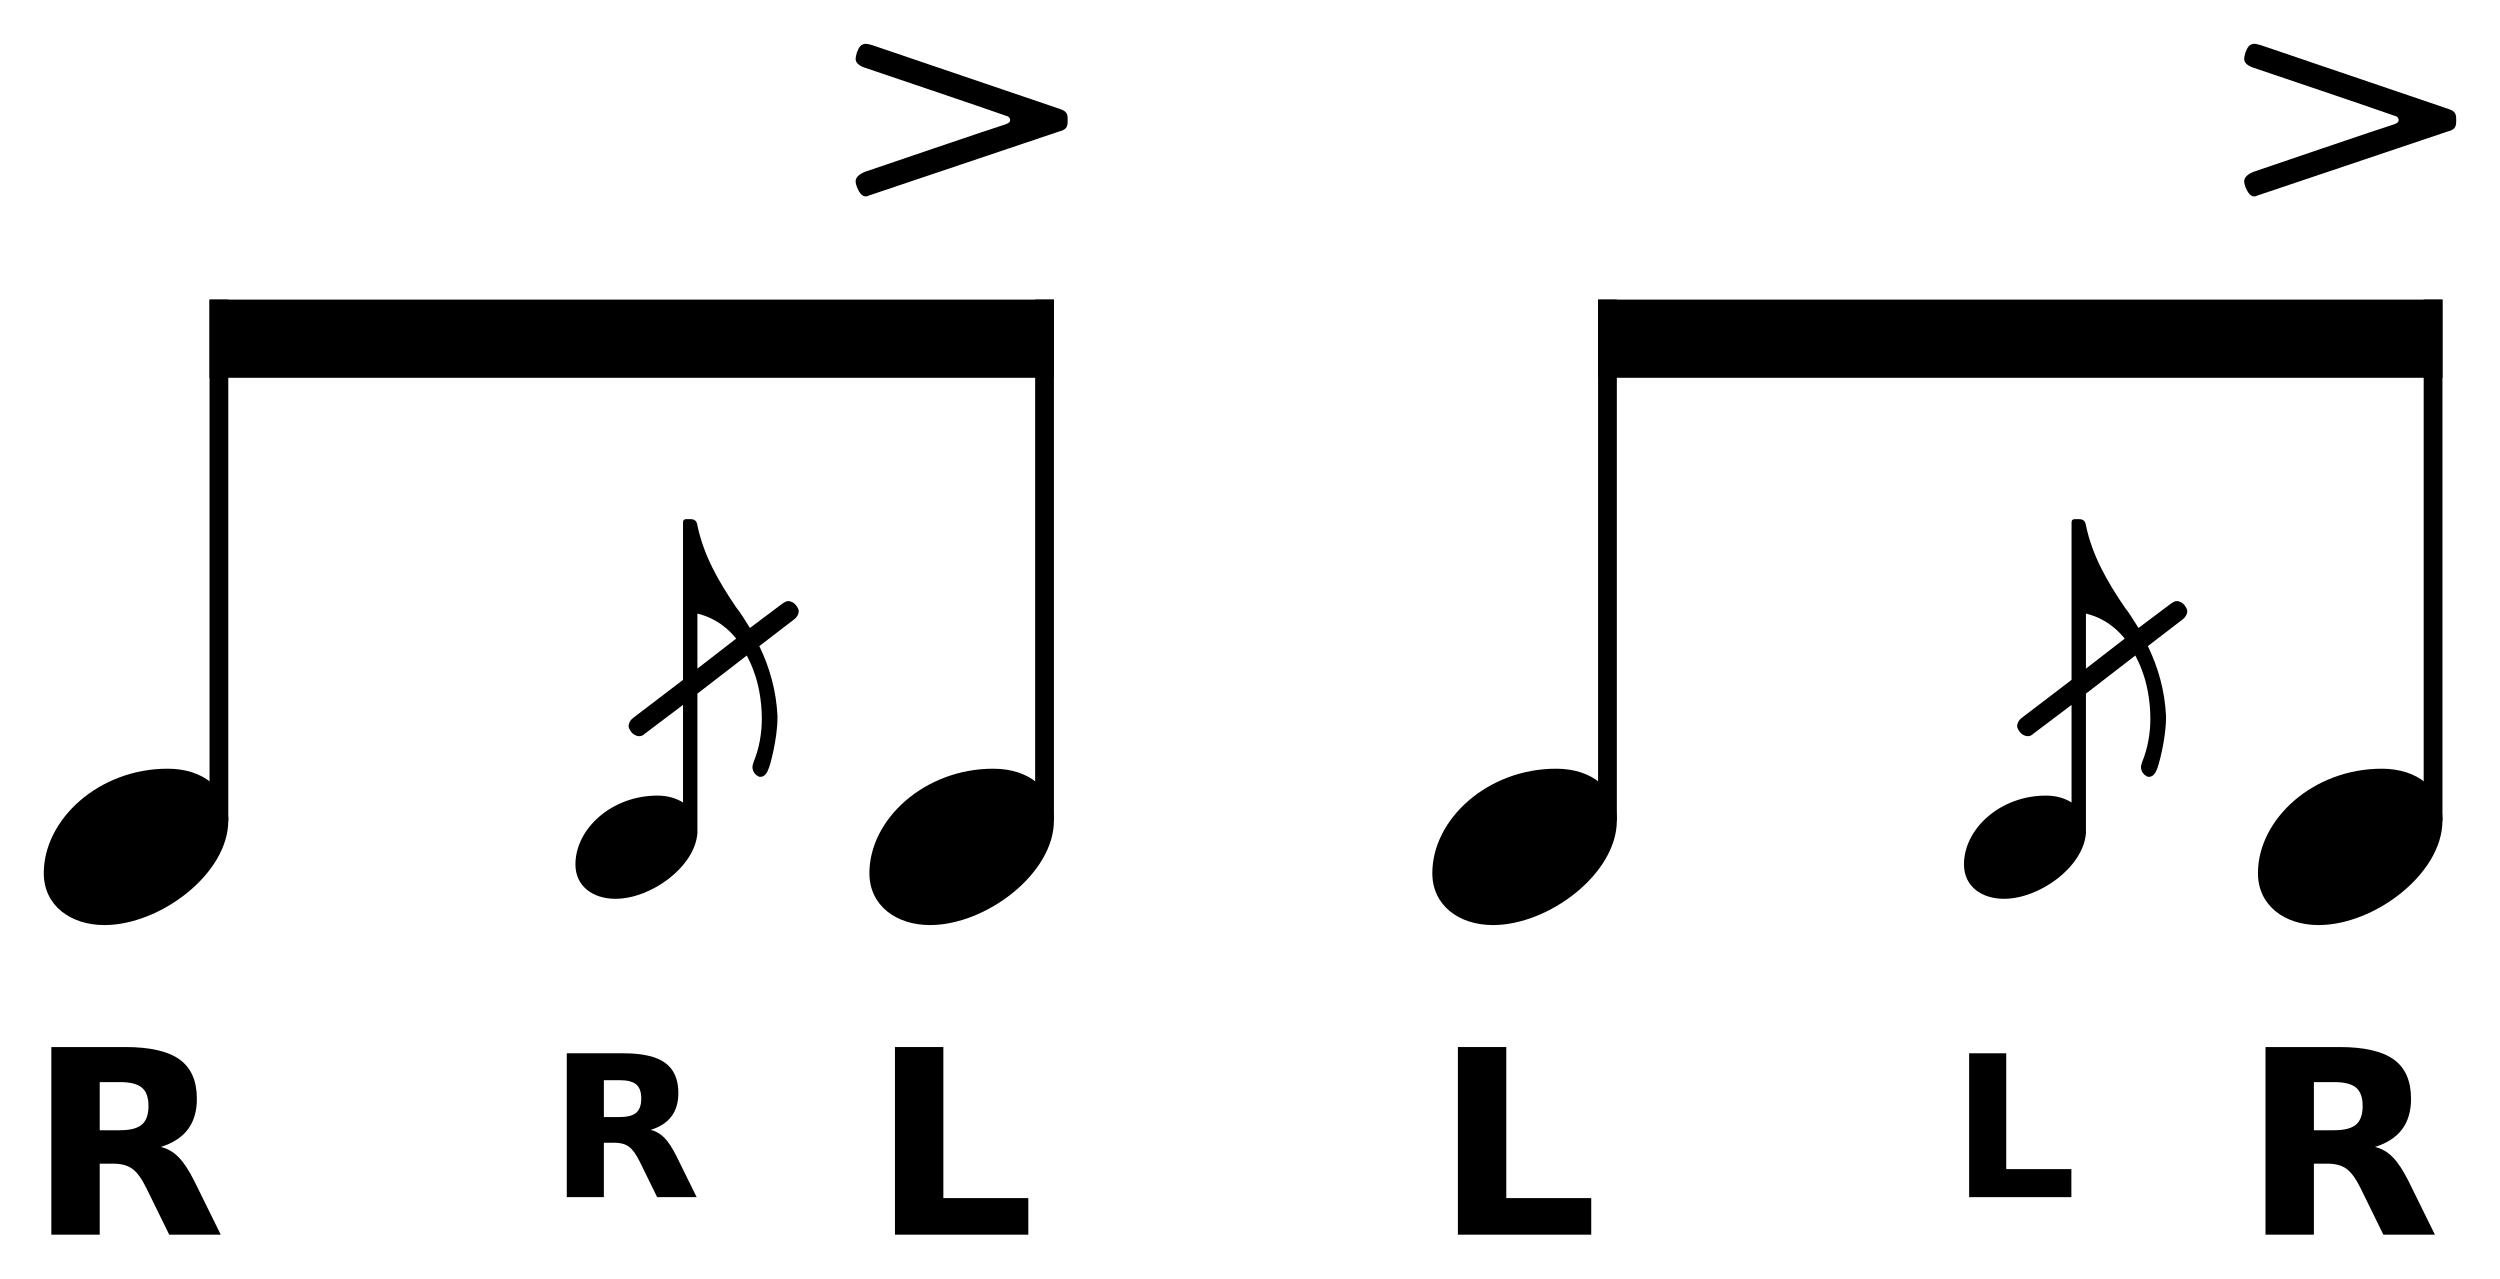
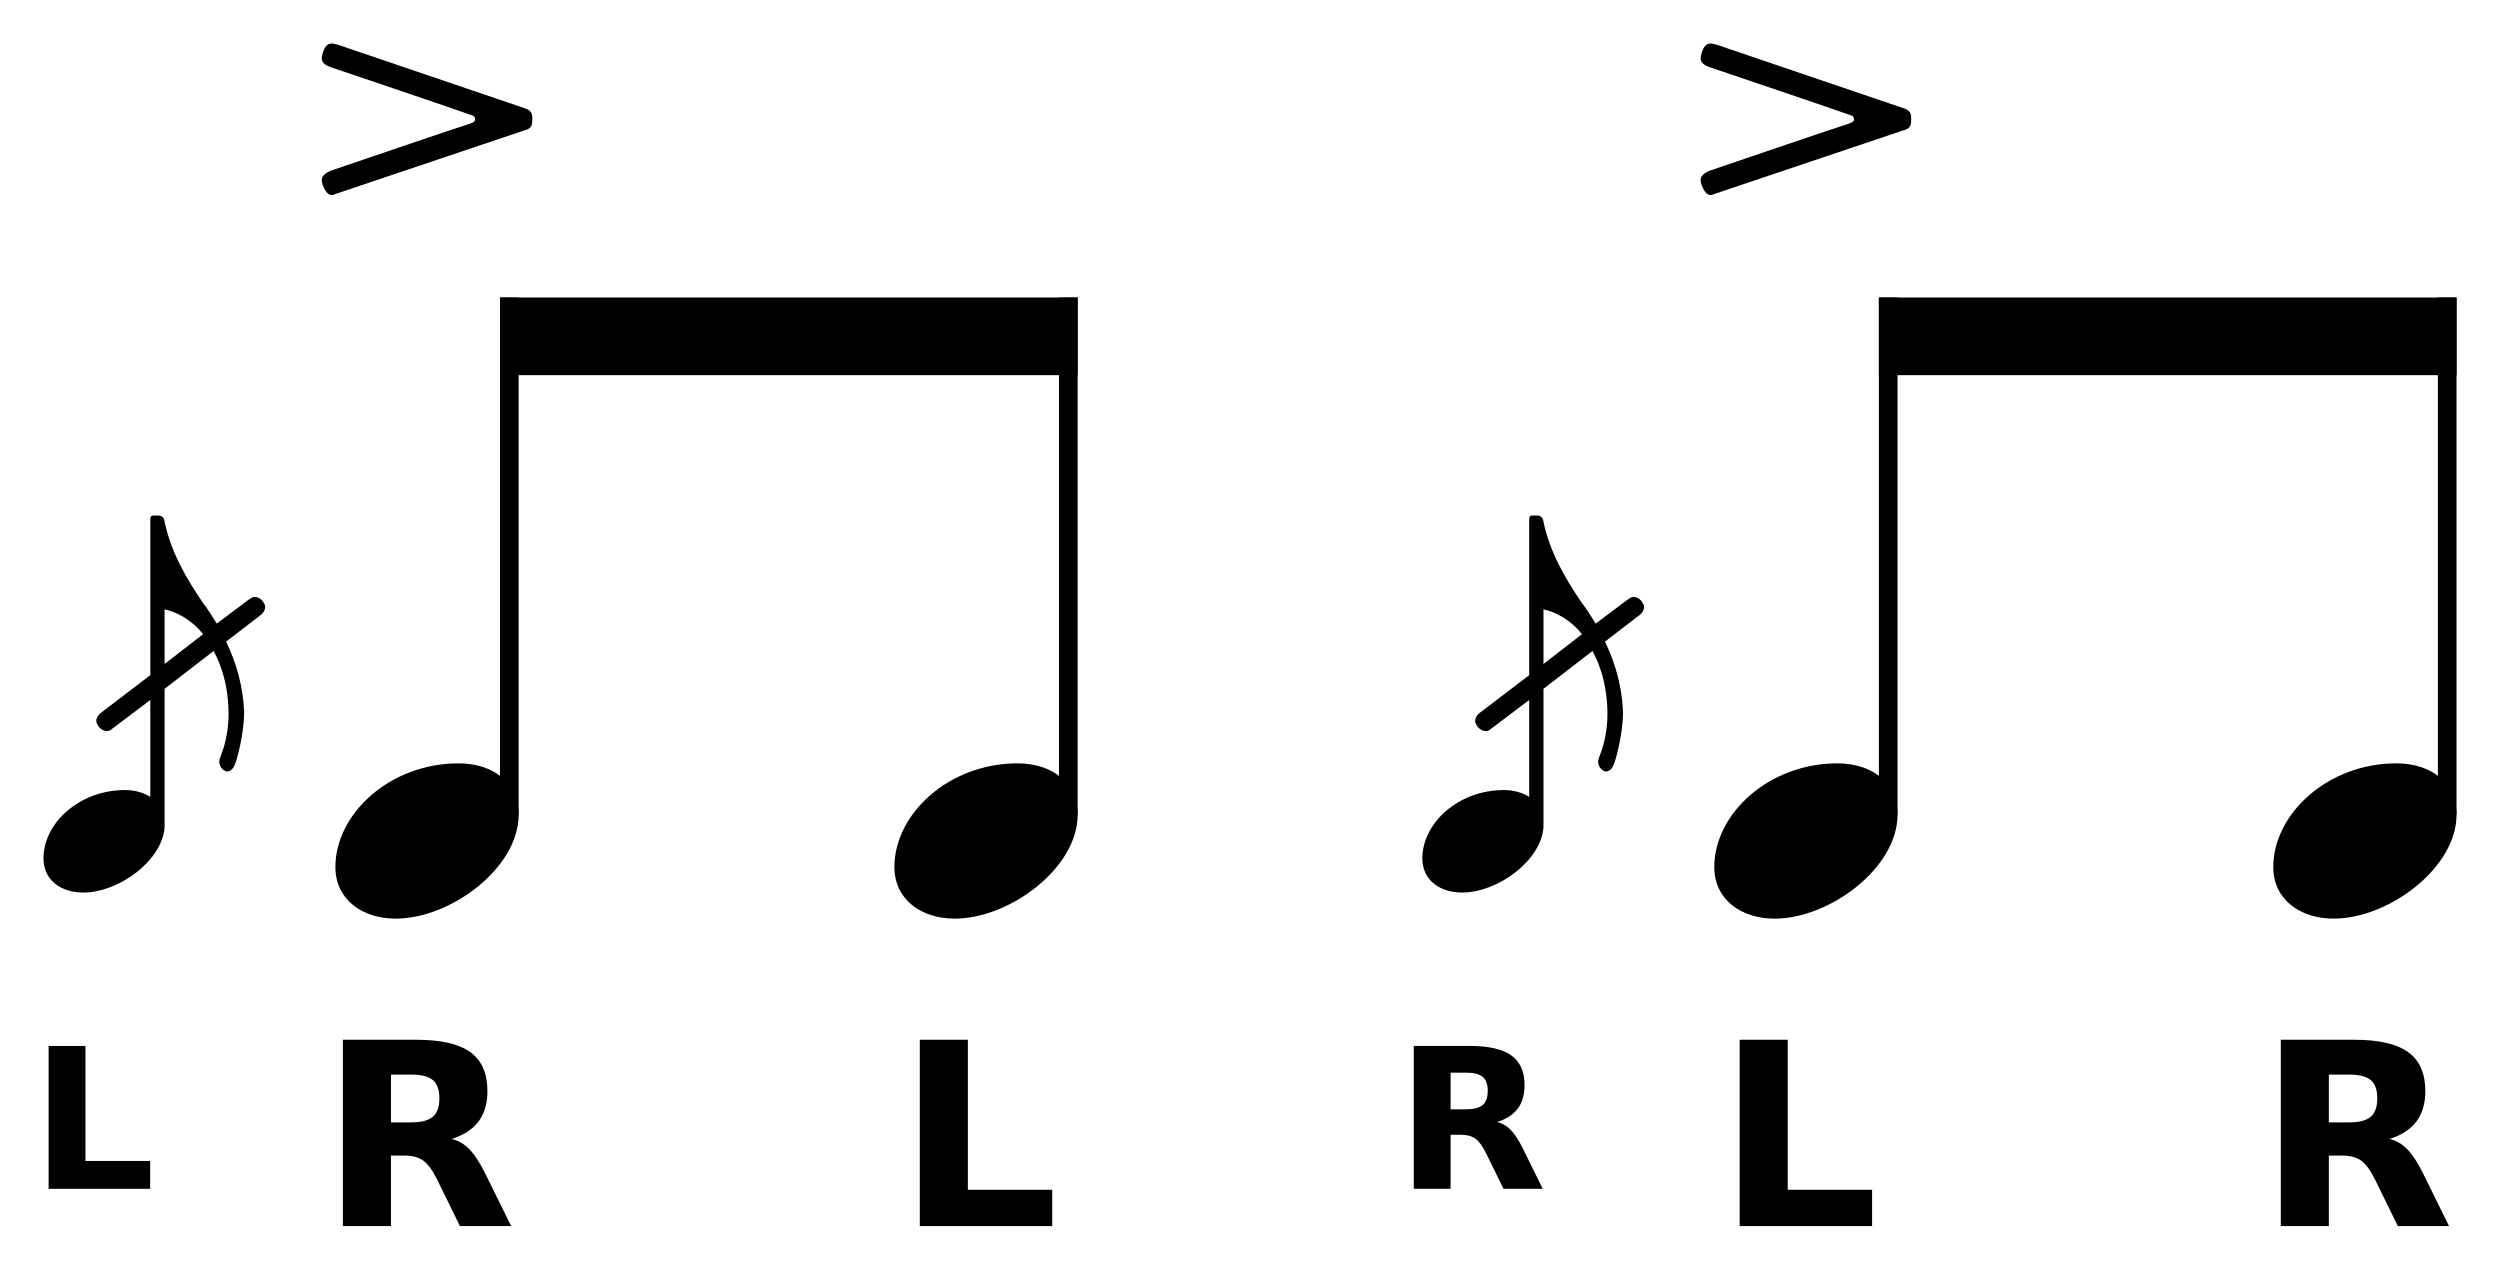
- <svg xmlns="http://www.w3.org/2000/svg" viewBox="-70 -1354 3997 2044" width="3997" height="2044" data-units-per-space="250" data-pas="29" data-rudiment="inverted-flam-tap" data-family="Flam" role="img" aria-label="Inverted Flam Tap (PAS 29)">
+ <svg xmlns="http://www.w3.org/2000/svg" viewBox="-120 -1354 4025 2044" width="4025" height="2044" data-units-per-space="250" data-pas="29" data-rudiment="inverted-flam-tap" data-family="Flam" role="img" aria-label="Inverted Flam Tap (PAS 29)">
  <g fill="currentColor">
-     <path transform="translate(0 0) scale(1 -1)" d="M97 -125C186 -125 295 -43 295 42C295 93 255 125 198 125C88 125 0 44 0 -42C0 -94 43 -125 97 -125Z" />
-     <rect x="265" y="-875" width="30" height="833" />
-     <path transform="translate(-25.7 620) scale(0.2009377 -0.2009377)" d="M735 831Q856 831 908.5 876.0Q961 921 961 1024Q961 1126 908.5 1170.0Q856 1214 735 1214H573V831ZM573 565V0H188V1493H776Q1071 1493 1208.5 1394.0Q1346 1295 1346 1081Q1346 933 1274.5 838.0Q1203 743 1059 698Q1138 680 1200.5 616.5Q1263 553 1327 424L1536 0H1126L944 371Q889 483 832.5 524.0Q776 565 682 565Z" />
+     <path transform="translate(420 0) scale(1 -1)" d="M97 -125C186 -125 295 -43 295 42C295 93 255 125 198 125C88 125 0 44 0 -42C0 -94 43 -125 97 -125Z" />
+     <rect x="685" y="-875" width="30" height="833" />
+     <path transform="translate(398 -1039) scale(1 -1)" d="M326 105C339 108 339 115 339 123C339 131 339 137 326 141L26 243C22 244 18 245 17 245C8 245 5 239 2 231C1 227 0 224 0 221C0 216 3 211 14 207C14 207 230 134 240 130C245 129 247 126 247 123C247 120 245 118 239 116C228 113 14 40 14 40C3 35 0 30 0 25C0 22 1 19 2 16C5 9 9 1 16 1C17 1 19 1 20 2Z" />
+     <path transform="translate(-50 0) scale(1 -1)" d="M353 386C350 390 345 393 340 393C337 393 334 391 331 389L279 350C272 361 265 373 257 383C229 424 205 466 195 514C194 523 188 524 184 524H179C175 524 172 524 172 518V267L92 206C88 203 85 198 85 193C85 190 87 187 89 184C92 180 97 177 102 177C105 177 108 178 111 181L172 227V71C161 78 147 82 131 82C58 82 0 29 0 -28C0 -63 28 -83 64 -83C121 -83 191 -32 195 22V245L274 306C278 298 282 290 285 281C292 263 298 235 298 205C298 182 294 158 285 136C284 133 283 130 283 128C283 120 288 115 292 113C293 112 295 112 296 112C300 112 305 115 308 123C311 128 323 173 323 206V210C321 249 311 286 294 321L350 364C354 367 357 372 357 377C357 380 355 383 353 386ZM195 285V373C212 369 236 359 257 333Z" />
+     <path transform="translate(-70.7 560) scale(0.1540522 -0.1540522)" d="M188 1493H573V291H1249V0H188Z" />
+     <path transform="translate(394.3 620) scale(0.2009377 -0.2009377)" d="M735 831Q856 831 908.5 876.0Q961 921 961 1024Q961 1126 908.5 1170.0Q856 1214 735 1214H573V831ZM573 565V0H188V1493H776Q1071 1493 1208.5 1394.0Q1346 1295 1346 1081Q1346 933 1274.5 838.0Q1203 743 1059 698Q1138 680 1200.5 616.5Q1263 553 1327 424L1536 0H1126L944 371Q889 483 832.5 524.0Q776 565 682 565Z" />
    <path transform="translate(1320 0) scale(1 -1)" d="M97 -125C186 -125 295 -43 295 42C295 93 255 125 198 125C88 125 0 44 0 -42C0 -94 43 -125 97 -125Z" />
    <rect x="1585" y="-875" width="30" height="833" />
-     <path transform="translate(1298 -1039) scale(1 -1)" d="M326 105C339 108 339 115 339 123C339 131 339 137 326 141L26 243C22 244 18 245 17 245C8 245 5 239 2 231C1 227 0 224 0 221C0 216 3 211 14 207C14 207 230 134 240 130C245 129 247 126 247 123C247 120 245 118 239 116C228 113 14 40 14 40C3 35 0 30 0 25C0 22 1 19 2 16C5 9 9 1 16 1C17 1 19 1 20 2Z" />
-     <path transform="translate(850 0) scale(1 -1)" d="M353 386C350 390 345 393 340 393C337 393 334 391 331 389L279 350C272 361 265 373 257 383C229 424 205 466 195 514C194 523 188 524 184 524H179C175 524 172 524 172 518V267L92 206C88 203 85 198 85 193C85 190 87 187 89 184C92 180 97 177 102 177C105 177 108 178 111 181L172 227V71C161 78 147 82 131 82C58 82 0 29 0 -28C0 -63 28 -83 64 -83C121 -83 191 -32 195 22V245L274 306C278 298 282 290 285 281C292 263 298 235 298 205C298 182 294 158 285 136C284 133 283 130 283 128C283 120 288 115 292 113C293 112 295 112 296 112C300 112 305 115 308 123C311 128 323 173 323 206V210C321 249 311 286 294 321L350 364C354 367 357 372 357 377C357 380 355 383 353 386ZM195 285V373C212 369 236 359 257 333Z" />
-     <path transform="translate(807.2 560) scale(0.1540522 -0.1540522)" d="M735 831Q856 831 908.5 876.0Q961 921 961 1024Q961 1126 908.5 1170.0Q856 1214 735 1214H573V831ZM573 565V0H188V1493H776Q1071 1493 1208.5 1394.0Q1346 1295 1346 1081Q1346 933 1274.5 838.0Q1203 743 1059 698Q1138 680 1200.5 616.5Q1263 553 1327 424L1536 0H1126L944 371Q889 483 832.5 524.0Q776 565 682 565Z" />
    <path transform="translate(1323.1 620) scale(0.2009377 -0.2009377)" d="M188 1493H573V291H1249V0H188Z" />
-     <rect x="265" y="-875" width="1350" height="125" />
-     <path transform="translate(2220 0) scale(1 -1)" d="M97 -125C186 -125 295 -43 295 42C295 93 255 125 198 125C88 125 0 44 0 -42C0 -94 43 -125 97 -125Z" />
-     <rect x="2485" y="-875" width="30" height="833" />
-     <path transform="translate(2223.1 620) scale(0.2009377 -0.2009377)" d="M188 1493H573V291H1249V0H188Z" />
+     <rect x="685" y="-875" width="930" height="125" />
+     <path transform="translate(2640 0) scale(1 -1)" d="M97 -125C186 -125 295 -43 295 42C295 93 255 125 198 125C88 125 0 44 0 -42C0 -94 43 -125 97 -125Z" />
+     <rect x="2905" y="-875" width="30" height="833" />
+     <path transform="translate(2618 -1039) scale(1 -1)" d="M326 105C339 108 339 115 339 123C339 131 339 137 326 141L26 243C22 244 18 245 17 245C8 245 5 239 2 231C1 227 0 224 0 221C0 216 3 211 14 207C14 207 230 134 240 130C245 129 247 126 247 123C247 120 245 118 239 116C228 113 14 40 14 40C3 35 0 30 0 25C0 22 1 19 2 16C5 9 9 1 16 1C17 1 19 1 20 2Z" />
+     <path transform="translate(2170 0) scale(1 -1)" d="M353 386C350 390 345 393 340 393C337 393 334 391 331 389L279 350C272 361 265 373 257 383C229 424 205 466 195 514C194 523 188 524 184 524H179C175 524 172 524 172 518V267L92 206C88 203 85 198 85 193C85 190 87 187 89 184C92 180 97 177 102 177C105 177 108 178 111 181L172 227V71C161 78 147 82 131 82C58 82 0 29 0 -28C0 -63 28 -83 64 -83C121 -83 191 -32 195 22V245L274 306C278 298 282 290 285 281C292 263 298 235 298 205C298 182 294 158 285 136C284 133 283 130 283 128C283 120 288 115 292 113C293 112 295 112 296 112C300 112 305 115 308 123C311 128 323 173 323 206V210C321 249 311 286 294 321L350 364C354 367 357 372 357 377C357 380 355 383 353 386ZM195 285V373C212 369 236 359 257 333Z" />
+     <path transform="translate(2127.2 560) scale(0.1540522 -0.1540522)" d="M735 831Q856 831 908.5 876.0Q961 921 961 1024Q961 1126 908.5 1170.0Q856 1214 735 1214H573V831ZM573 565V0H188V1493H776Q1071 1493 1208.5 1394.0Q1346 1295 1346 1081Q1346 933 1274.5 838.0Q1203 743 1059 698Q1138 680 1200.5 616.5Q1263 553 1327 424L1536 0H1126L944 371Q889 483 832.5 524.0Q776 565 682 565Z" />
+     <path transform="translate(2643.1 620) scale(0.2009377 -0.2009377)" d="M188 1493H573V291H1249V0H188Z" />
    <path transform="translate(3540 0) scale(1 -1)" d="M97 -125C186 -125 295 -43 295 42C295 93 255 125 198 125C88 125 0 44 0 -42C0 -94 43 -125 97 -125Z" />
    <rect x="3805" y="-875" width="30" height="833" />
-     <path transform="translate(3518 -1039) scale(1 -1)" d="M326 105C339 108 339 115 339 123C339 131 339 137 326 141L26 243C22 244 18 245 17 245C8 245 5 239 2 231C1 227 0 224 0 221C0 216 3 211 14 207C14 207 230 134 240 130C245 129 247 126 247 123C247 120 245 118 239 116C228 113 14 40 14 40C3 35 0 30 0 25C0 22 1 19 2 16C5 9 9 1 16 1C17 1 19 1 20 2Z" />
-     <path transform="translate(3070 0) scale(1 -1)" d="M353 386C350 390 345 393 340 393C337 393 334 391 331 389L279 350C272 361 265 373 257 383C229 424 205 466 195 514C194 523 188 524 184 524H179C175 524 172 524 172 518V267L92 206C88 203 85 198 85 193C85 190 87 187 89 184C92 180 97 177 102 177C105 177 108 178 111 181L172 227V71C161 78 147 82 131 82C58 82 0 29 0 -28C0 -63 28 -83 64 -83C121 -83 191 -32 195 22V245L274 306C278 298 282 290 285 281C292 263 298 235 298 205C298 182 294 158 285 136C284 133 283 130 283 128C283 120 288 115 292 113C293 112 295 112 296 112C300 112 305 115 308 123C311 128 323 173 323 206V210C321 249 311 286 294 321L350 364C354 367 357 372 357 377C357 380 355 383 353 386ZM195 285V373C212 369 236 359 257 333Z" />
-     <path transform="translate(3049.3 560) scale(0.1540522 -0.1540522)" d="M188 1493H573V291H1249V0H188Z" />
    <path transform="translate(3514.3 620) scale(0.2009377 -0.2009377)" d="M735 831Q856 831 908.5 876.0Q961 921 961 1024Q961 1126 908.5 1170.0Q856 1214 735 1214H573V831ZM573 565V0H188V1493H776Q1071 1493 1208.5 1394.0Q1346 1295 1346 1081Q1346 933 1274.5 838.0Q1203 743 1059 698Q1138 680 1200.5 616.5Q1263 553 1327 424L1536 0H1126L944 371Q889 483 832.5 524.0Q776 565 682 565Z" />
-     <rect x="2485" y="-875" width="1350" height="125" />
+     <rect x="2905" y="-875" width="930" height="125" />
  </g>
</svg>
